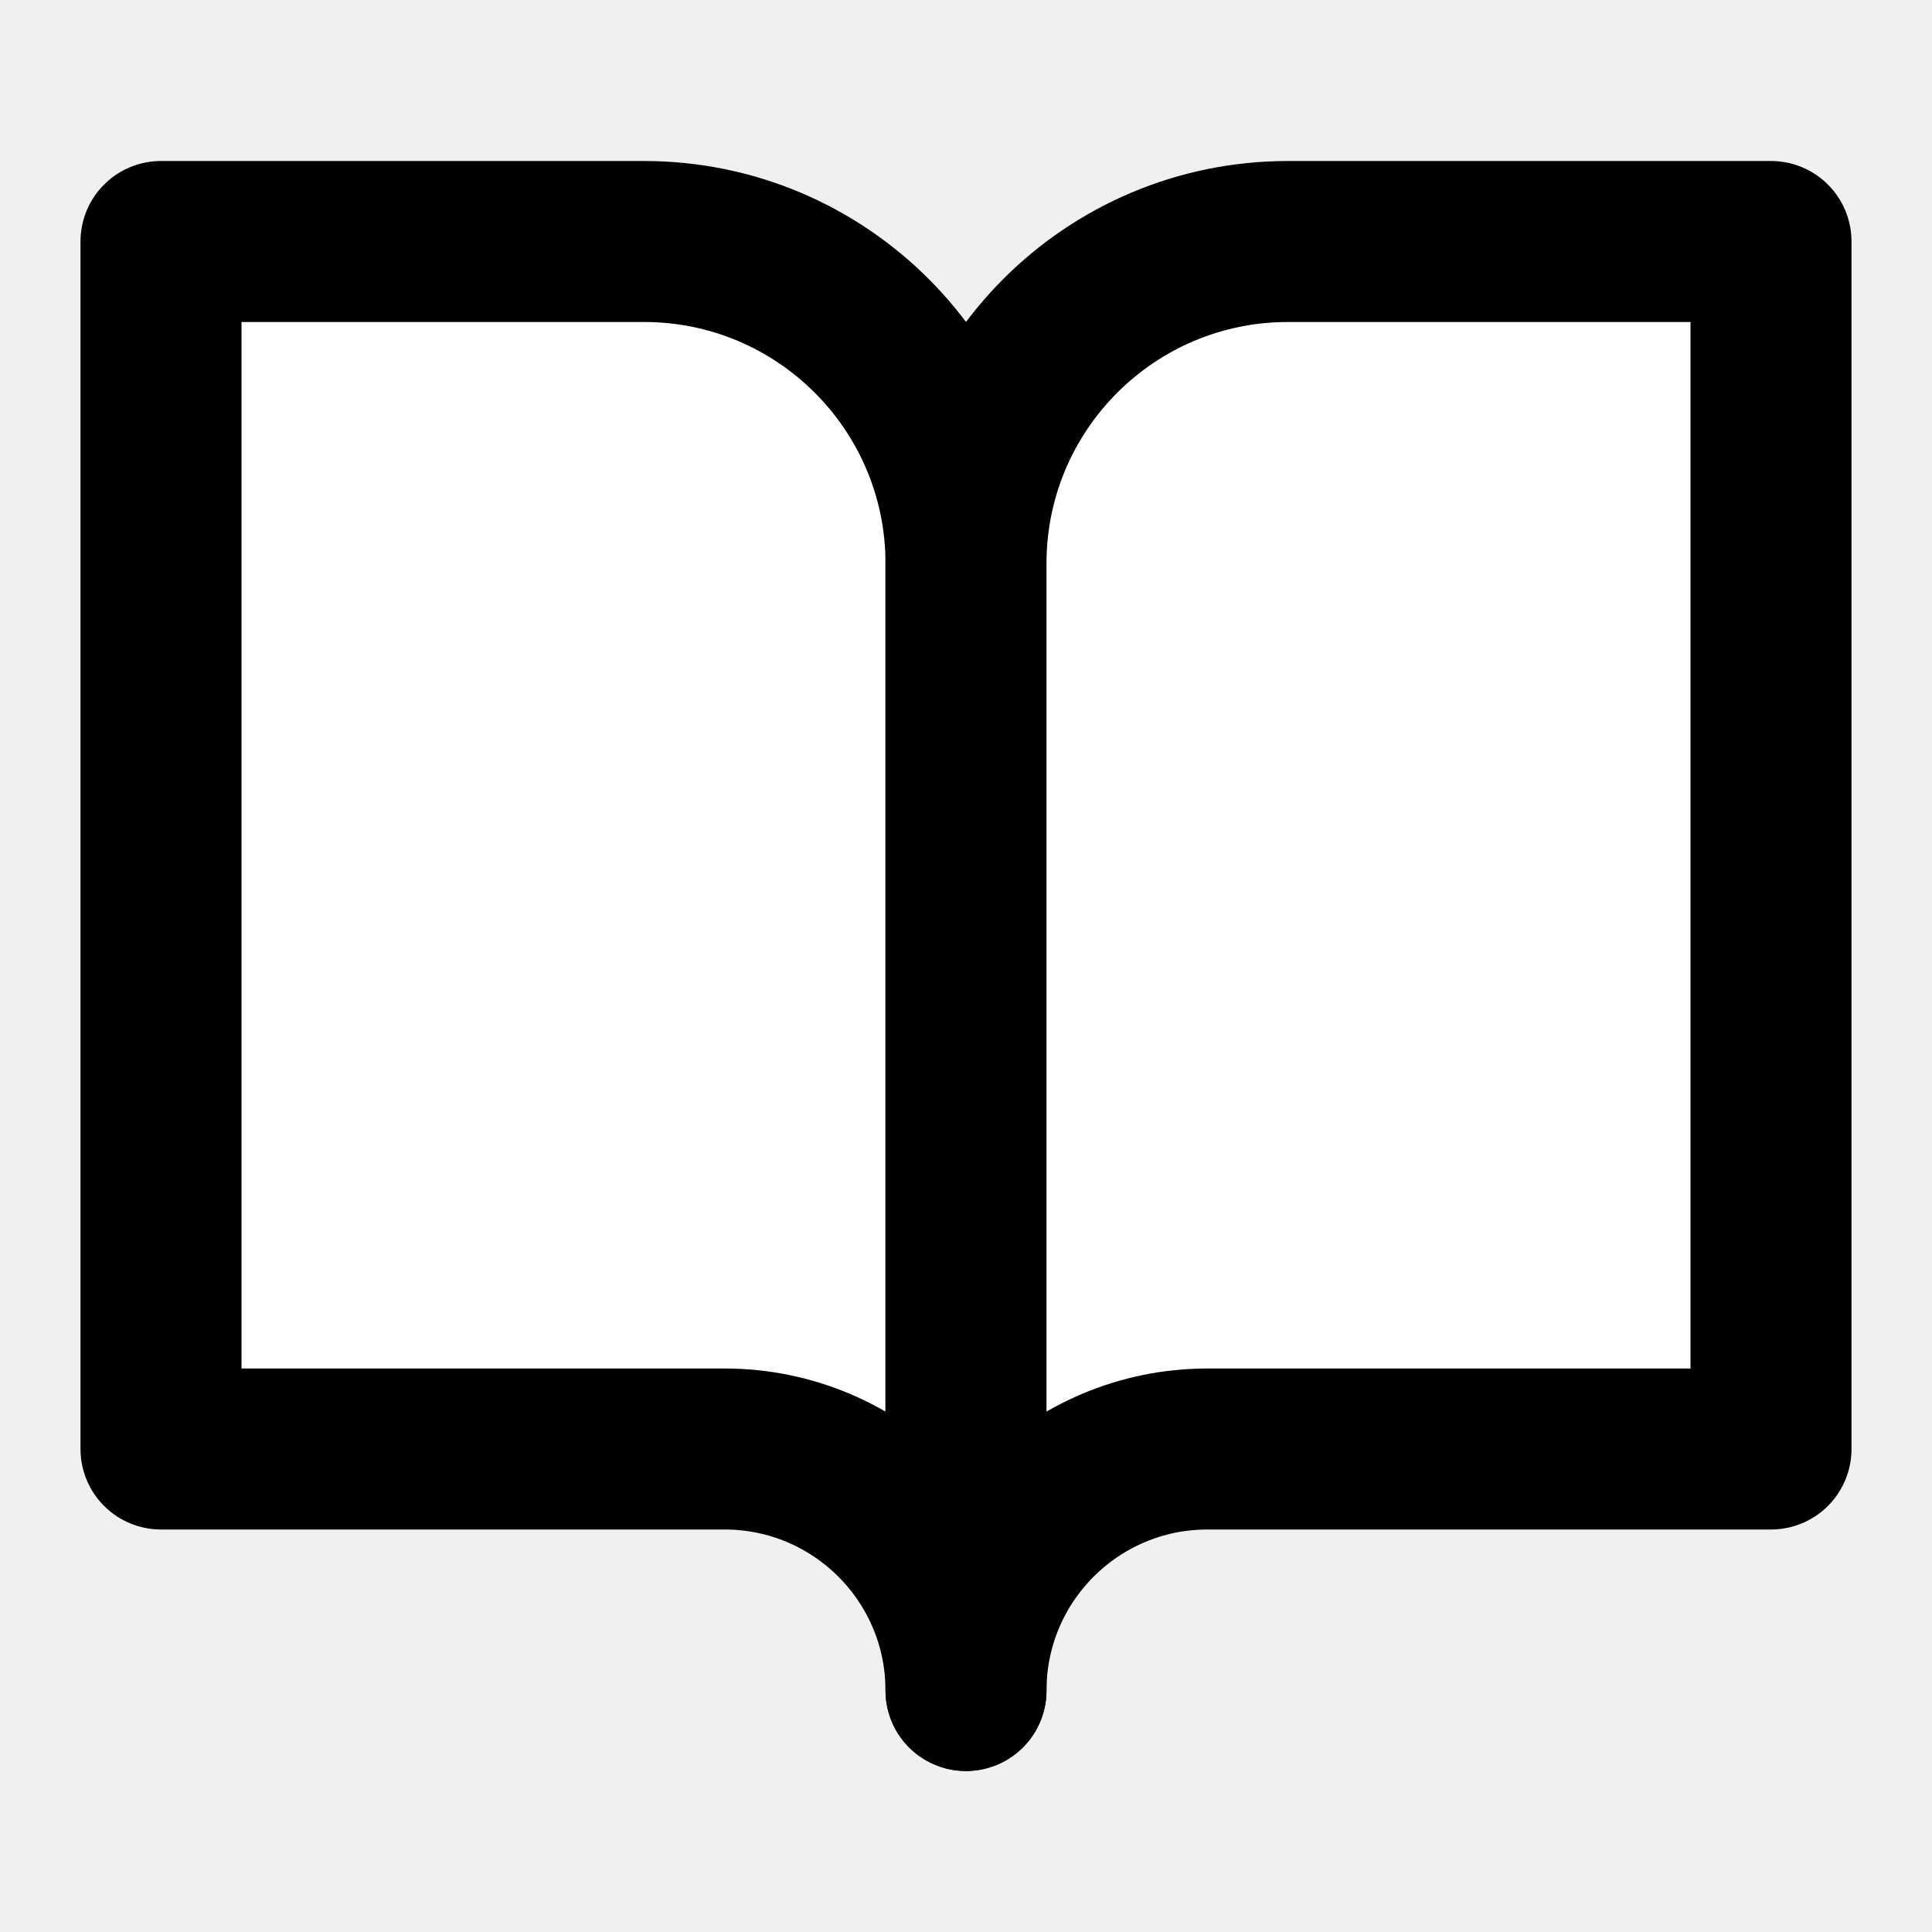
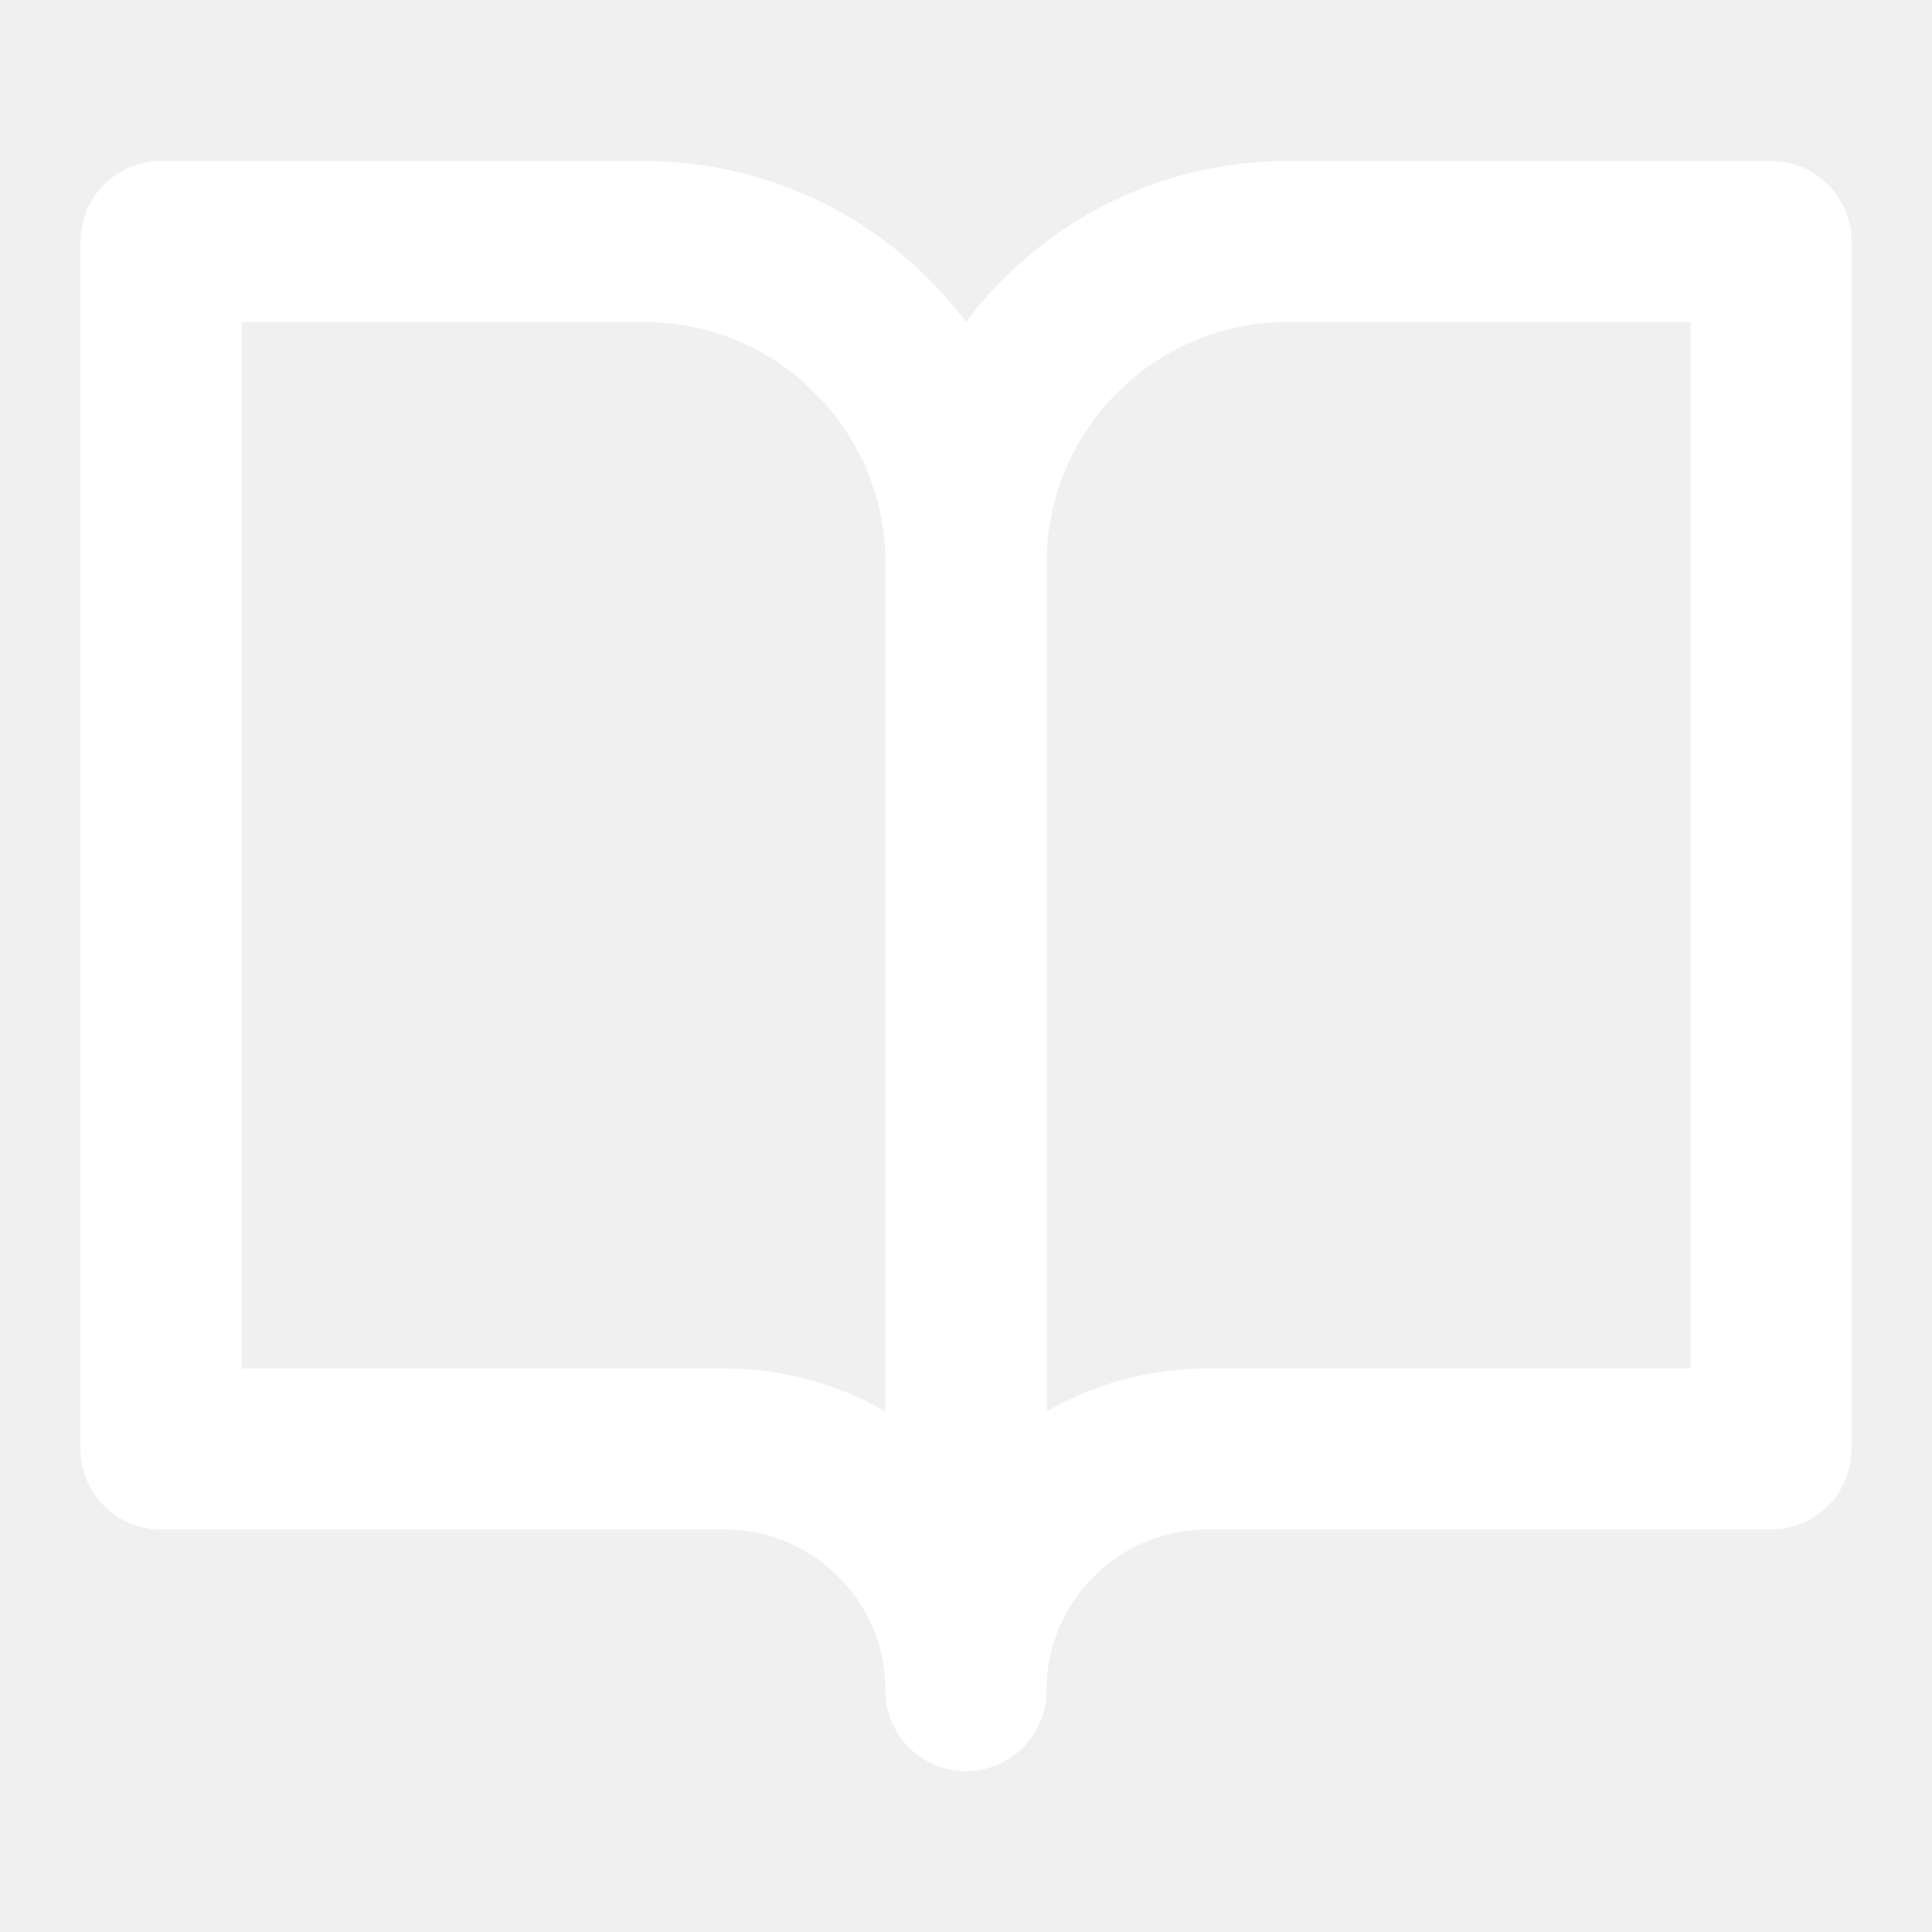
<svg xmlns="http://www.w3.org/2000/svg" aria-hidden="true" role="img" width="1em" height="1em" preserveAspectRatio="xMidYMid meet" viewBox="0 0 24 24">
-   <g fill="#fff" stroke="currentColor" stroke-width="2" stroke-linecap="round" stroke-linejoin="round">
+   <g fill="none" stroke="#fff" stroke-width="2" stroke-linecap="round" stroke-linejoin="round">
    <path d="M2 3h6a4 4 0 0 1 4 4v14a3 3 0 0 0-3-3H2z" />
    <path d="M22 3h-6a4 4 0 0 0-4 4v14a3 3 0 0 1 3-3h7z" />
  </g>
</svg>
